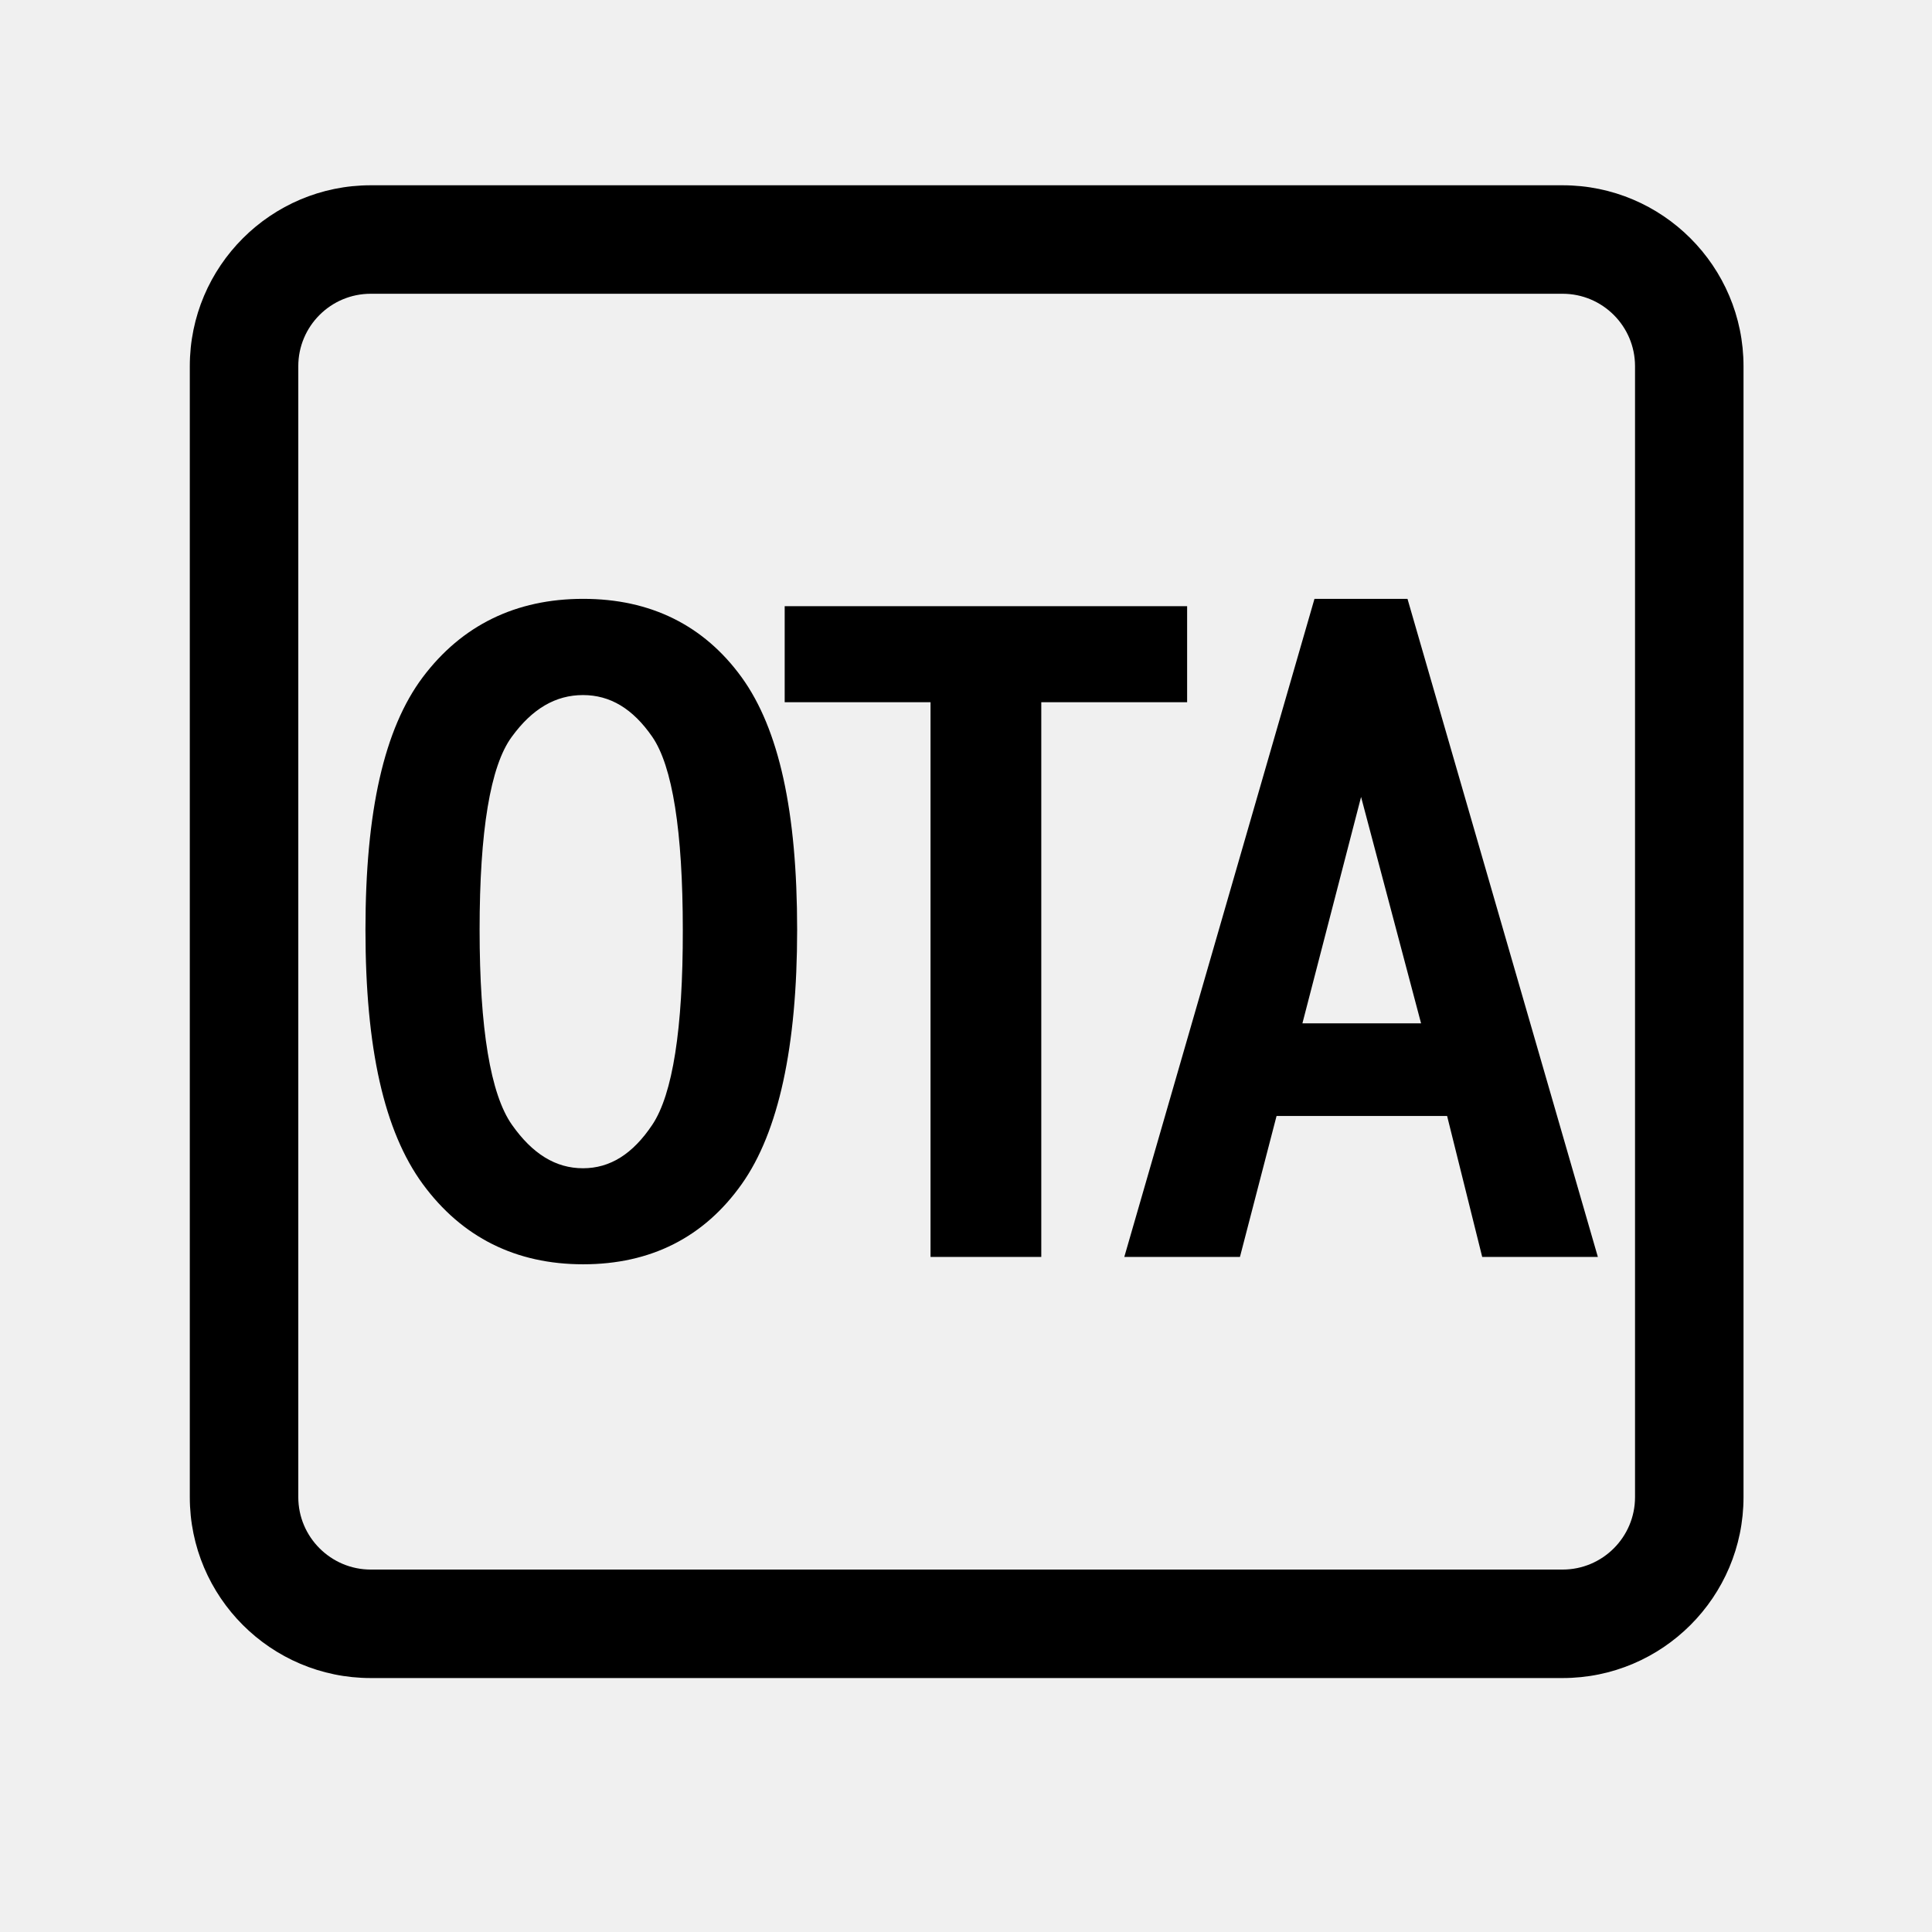
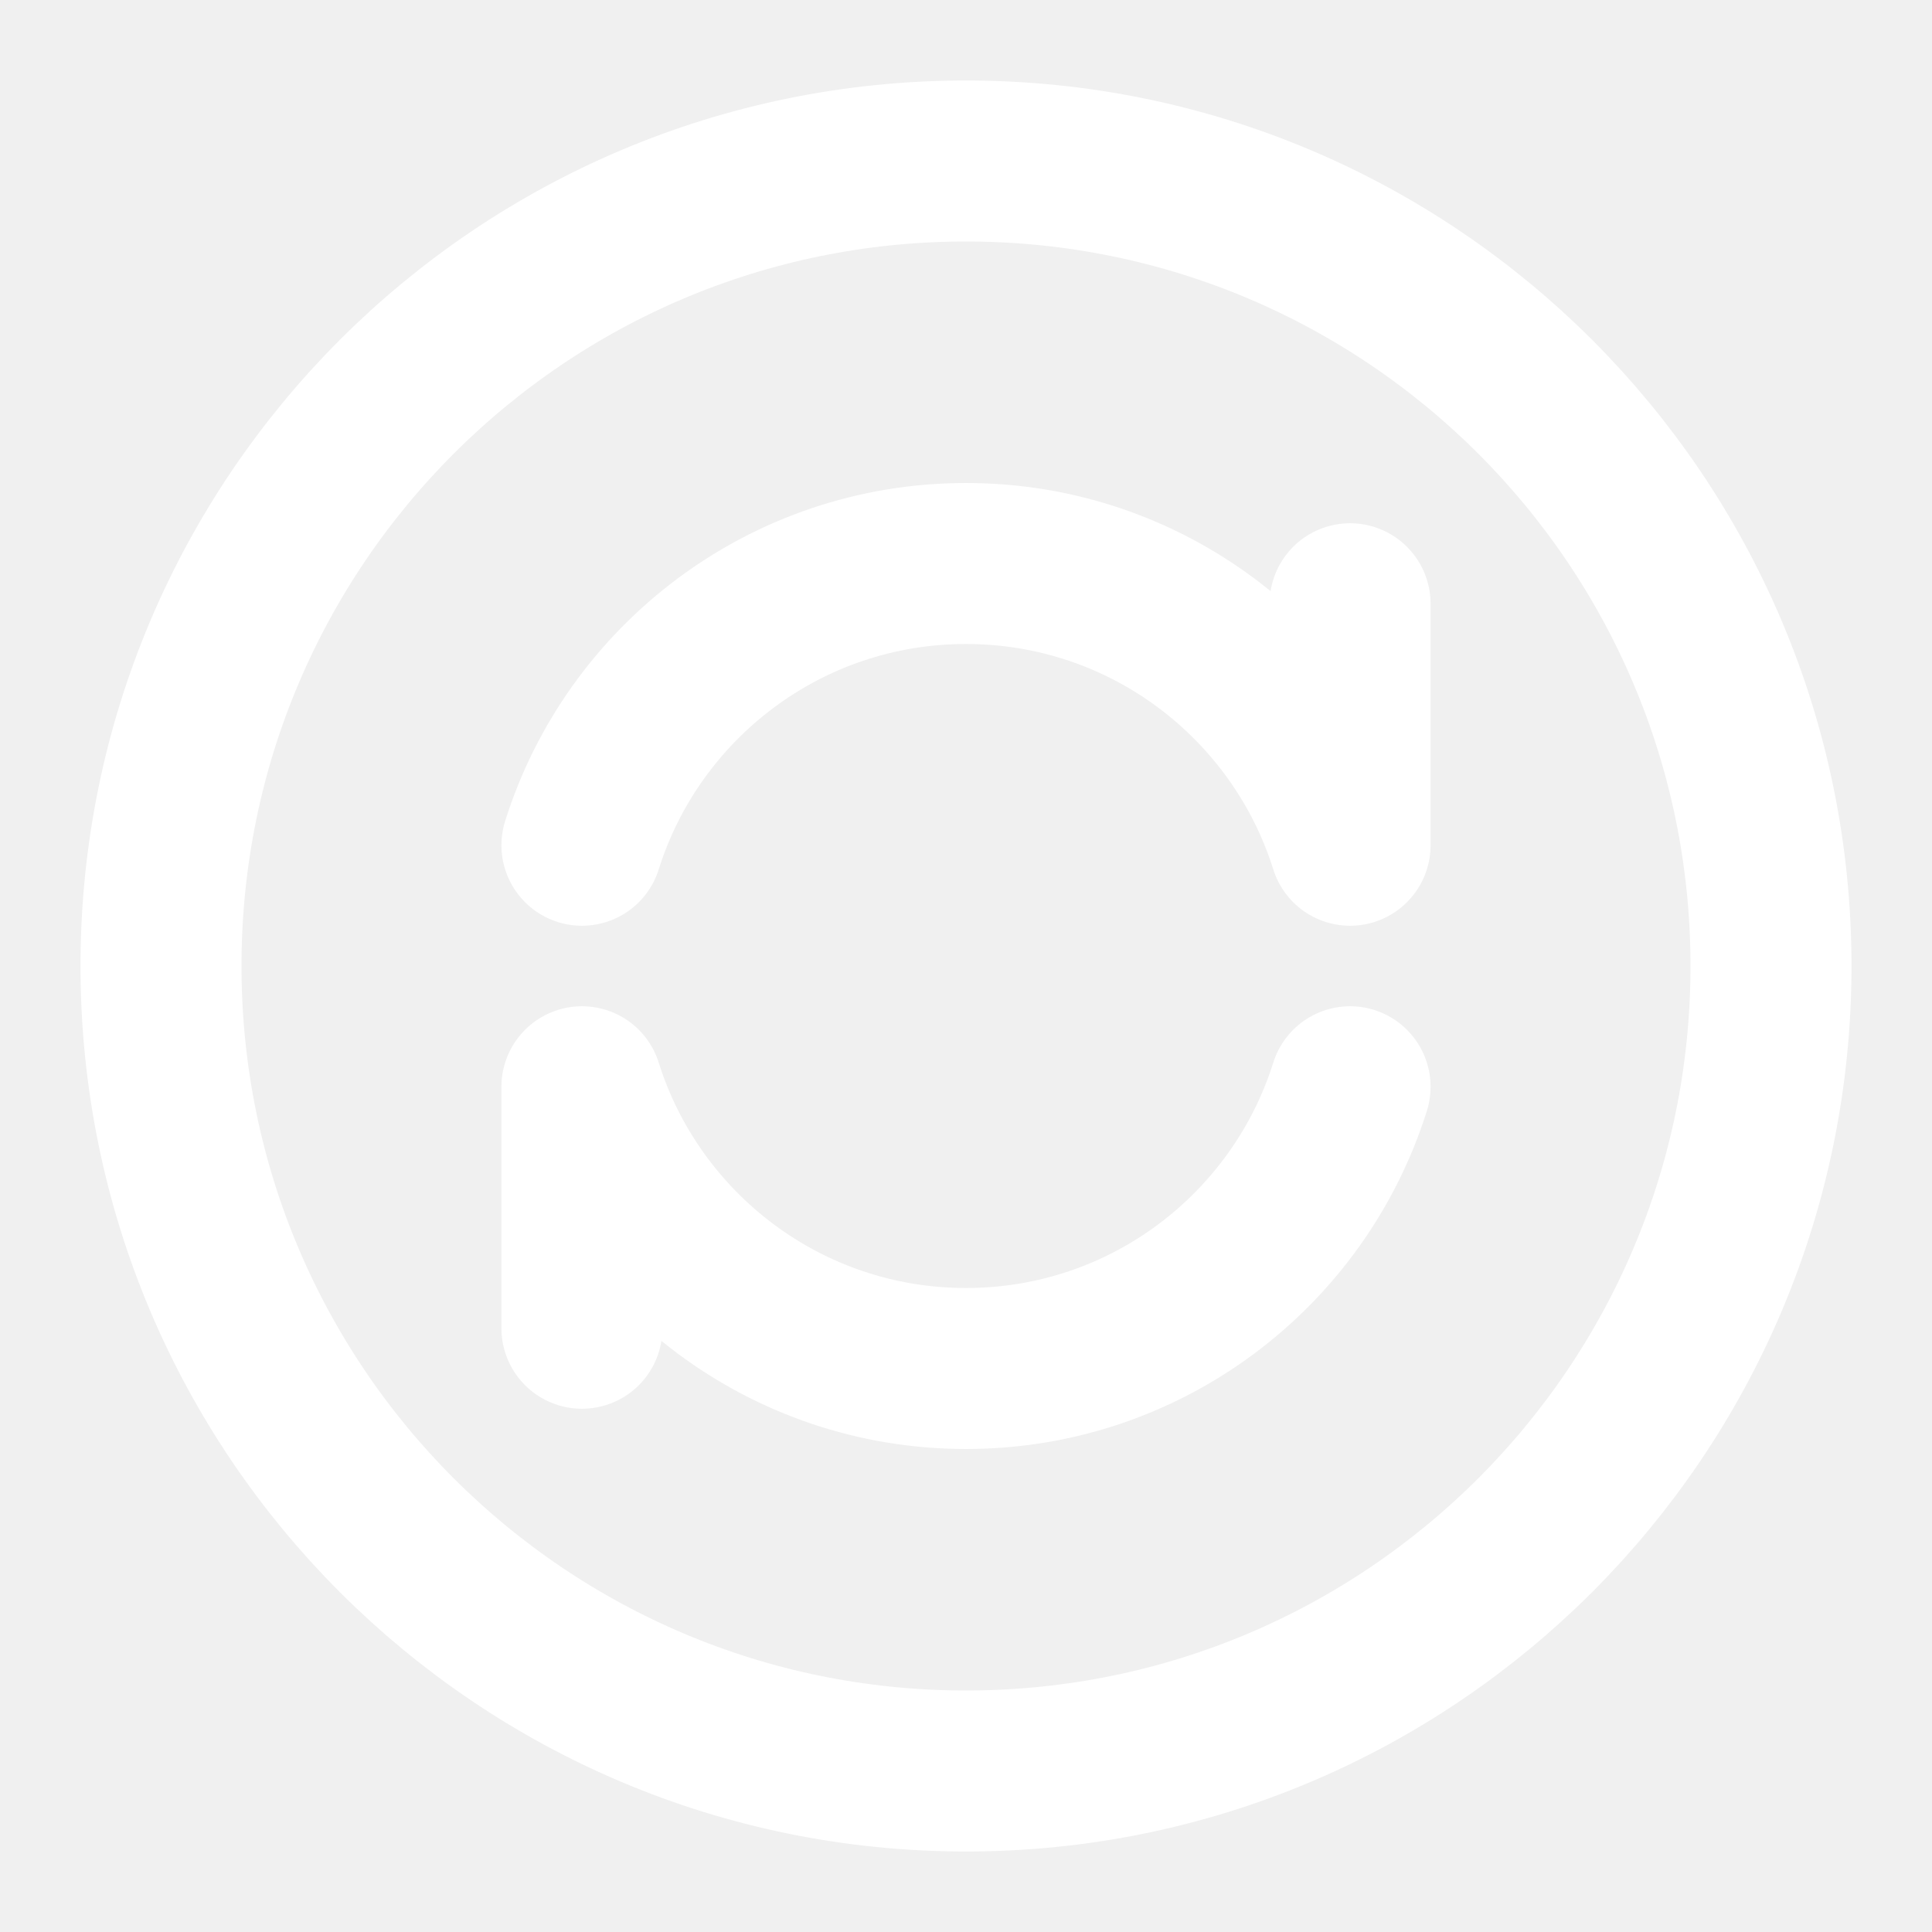
- <svg xmlns="http://www.w3.org/2000/svg" t="1686547416841" class="icon" viewBox="0 0 1024 1024" version="1.1" p-id="2907" width="200" height="200">
-   <path d="M828.2 98.2H196.5c-52.9 0-95.9 43-95.9 95.9v599.4c0 52.9 43 95.9 95.9 95.9h631.7c52.9 0 95.9-43 95.9-95.9V194.1c0-52.9-43-95.9-95.9-95.9z m38.4 695.3c0 21.2-17.2 38.4-38.4 38.4H196.5c-21.1 0-38.4-17.2-38.4-38.4V194.1c0-21.2 17.2-38.4 38.4-38.4h631.7c21.2 0 38.4 17.2 38.4 38.4v599.4z" p-id="2908" />
-   <path d="M309.1 317.4c-35.7 0-64.3 14-85 41.5-20.5 27.3-30.4 71.1-30.4 133.9 0 62.8 9.9 106.8 30.4 134.8 20.7 28.2 49.3 42.5 85 42.5 35.8 0 64.1-14.3 84.1-42.6 19.5-27.6 29.3-72.9 29.3-134.7 0-62.7-9.6-106.4-29.4-133.8-20-27.6-48.3-41.6-84-41.6z m36.6 278.8c-10.3 15.4-22.3 23-36.7 23-14.5 0-26.8-7.6-37.7-23.1-11.3-16.1-17.1-50.8-17.1-103.3 0-52.4 5.7-86.8 17-102.2 10.9-15 23.3-22.2 37.8-22.2 14.4 0 26.4 7.2 36.7 22.1 10.7 15.5 16.2 49.9 16.2 102.4 0.1 52.4-5.4 87.2-16.2 103.3zM629.2 321.3H415.9v50.9h77.3v294h58.7v-294h77.3zM696.7 317.4L595.9 666.2h61.3l19.4-74.7H767l18.6 74.7h61.3L746 317.4h-49.3z m-6.4 225l31.1-120 31.8 120h-62.9z" p-id="2909" />
+ <svg xmlns="http://www.w3.org/2000/svg" width="28" height="28" viewBox="0 0 48 48" fill="none">
+   <path d="M24 44C35.046 44 44 35.046 44 24C44 12.954 35.046 4 24 4C12.954 4 4 12.954 4 24C4 35.046 12.954 44 24 44Z" fill="none" stroke="#ffffff" stroke-width="4" stroke-linecap="round" stroke-linejoin="round" />
+   <path d="M33.542 27C32.268 31.057 28.478 34 24 34C19.523 34 15.732 31.057 14.458 27V33" stroke="#ffffff" stroke-width="4" stroke-linecap="round" stroke-linejoin="round" />
+   <path d="M33.542 15V21C32.268 16.943 28.478 14 24 14C19.523 14 15.732 16.943 14.458 21" stroke="#ffffff" stroke-width="4" stroke-linecap="round" stroke-linejoin="round" />
</svg>
